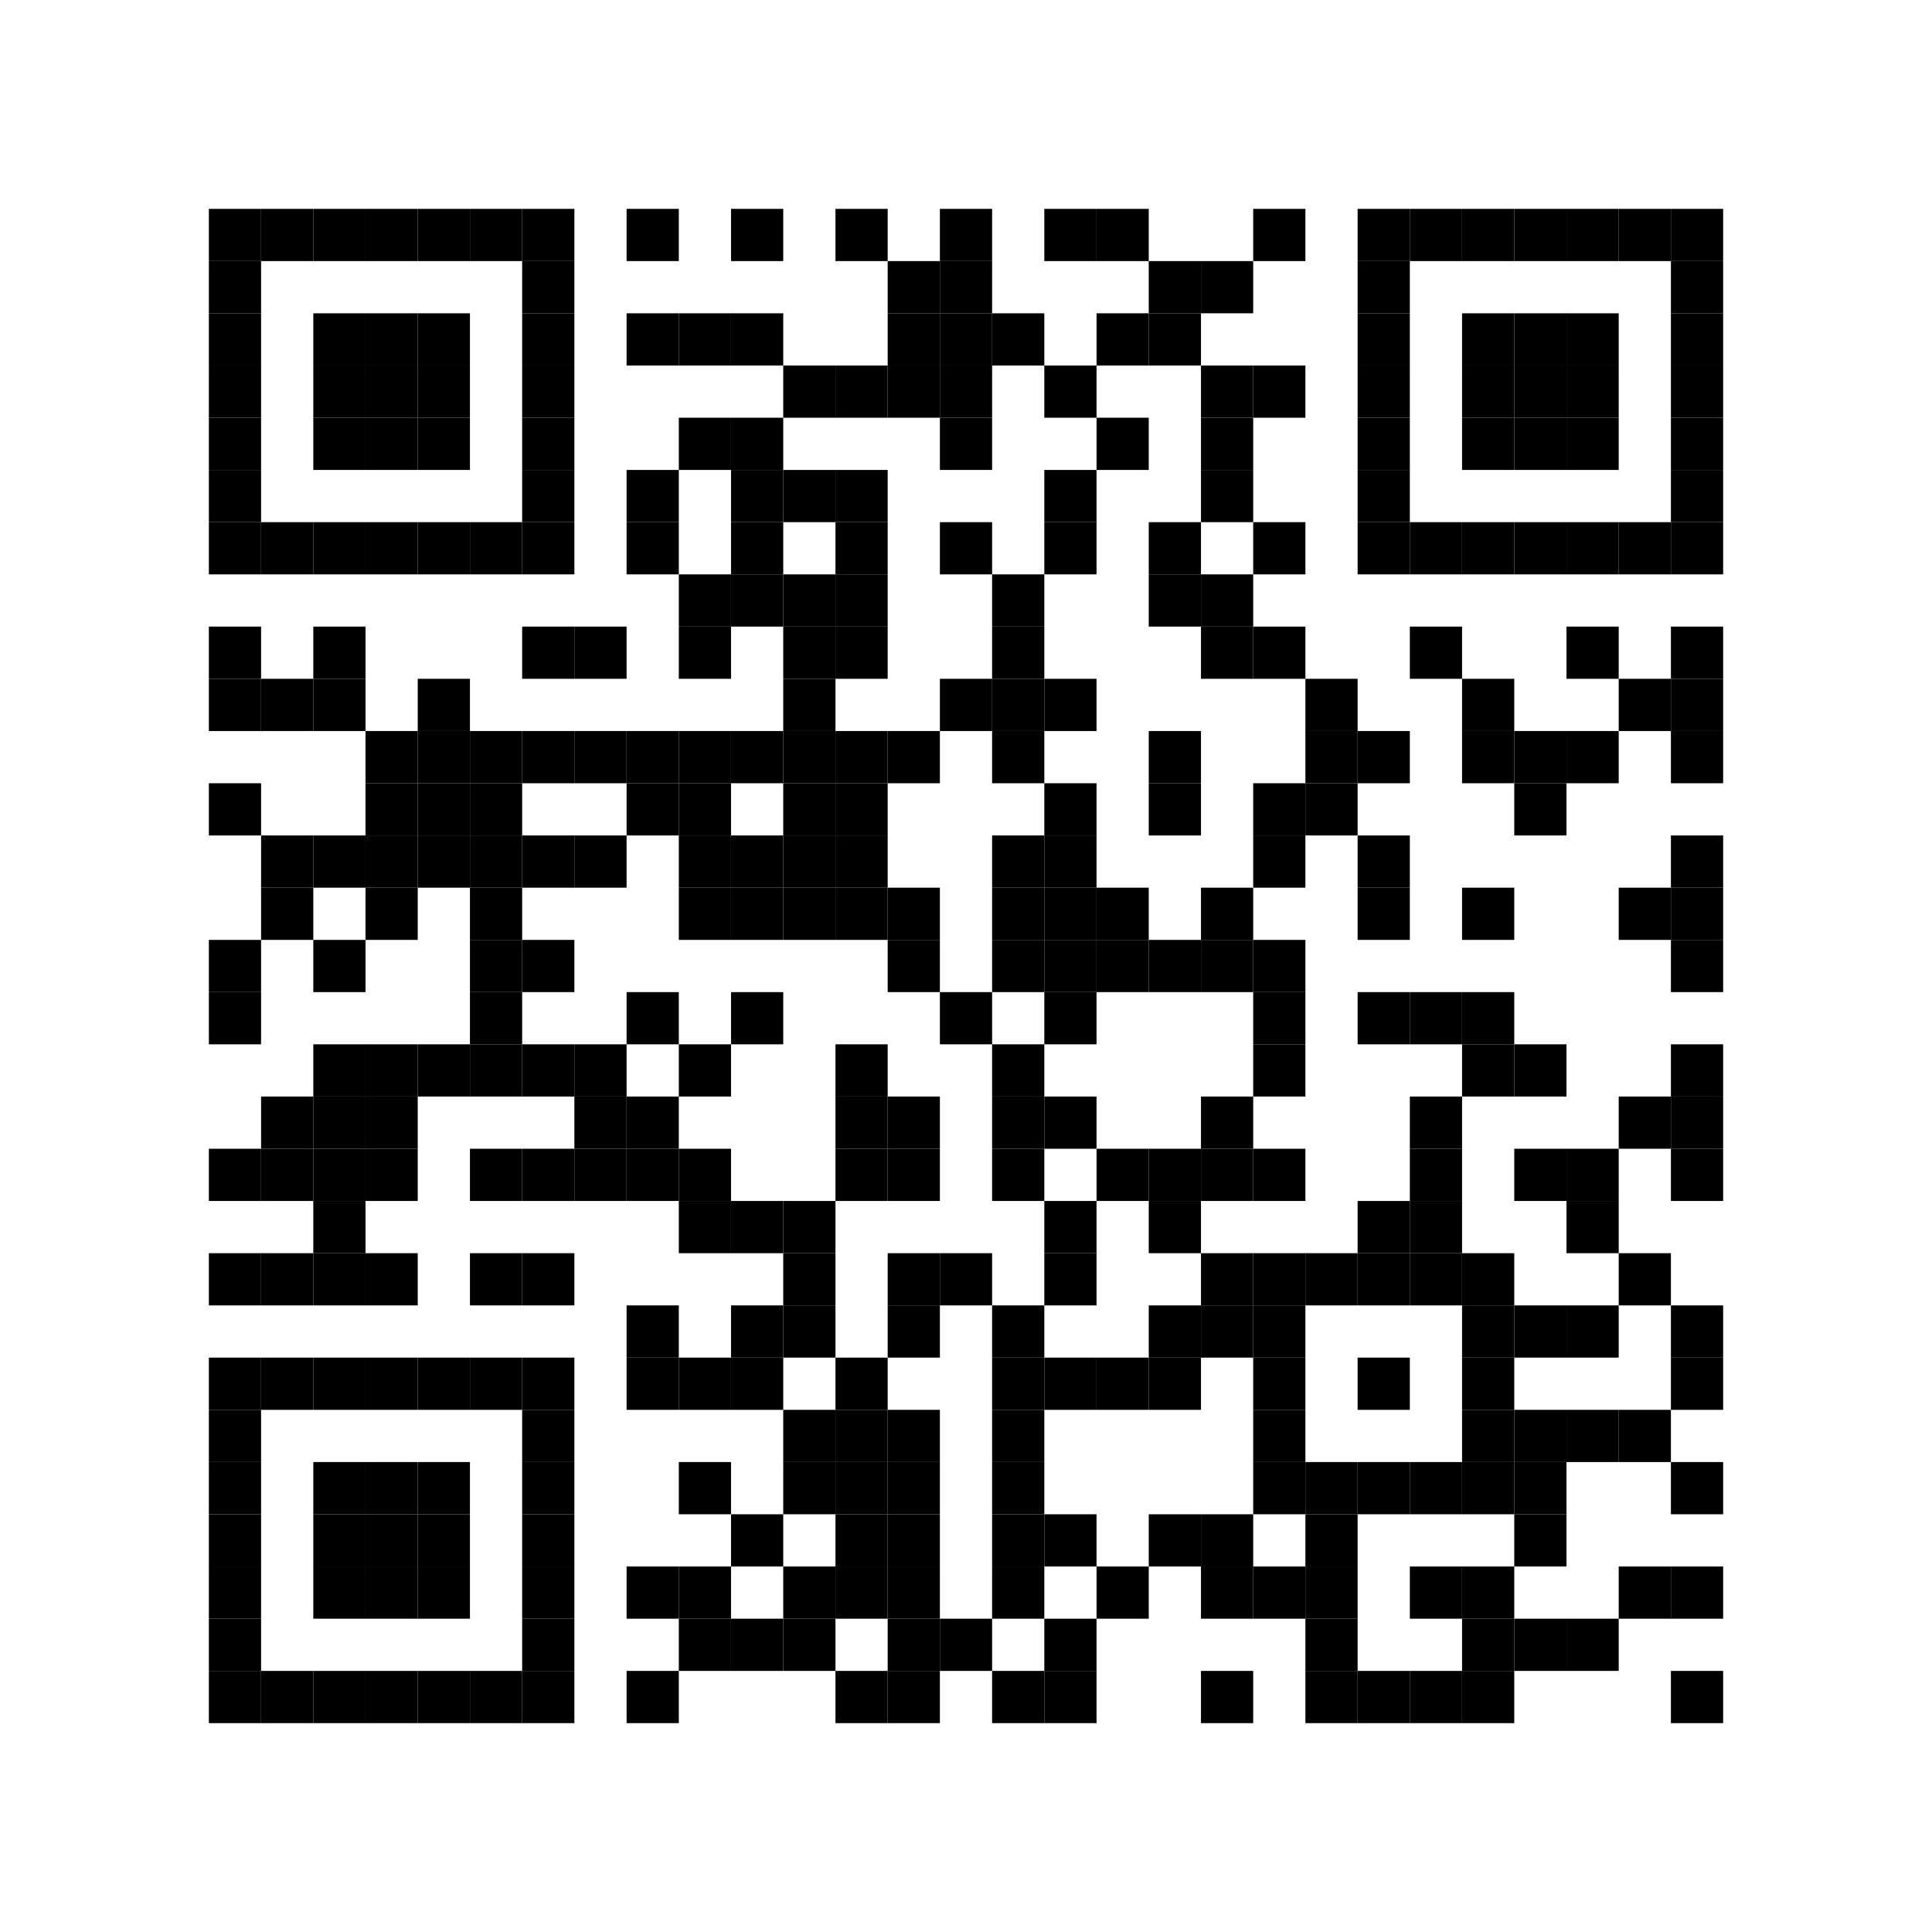
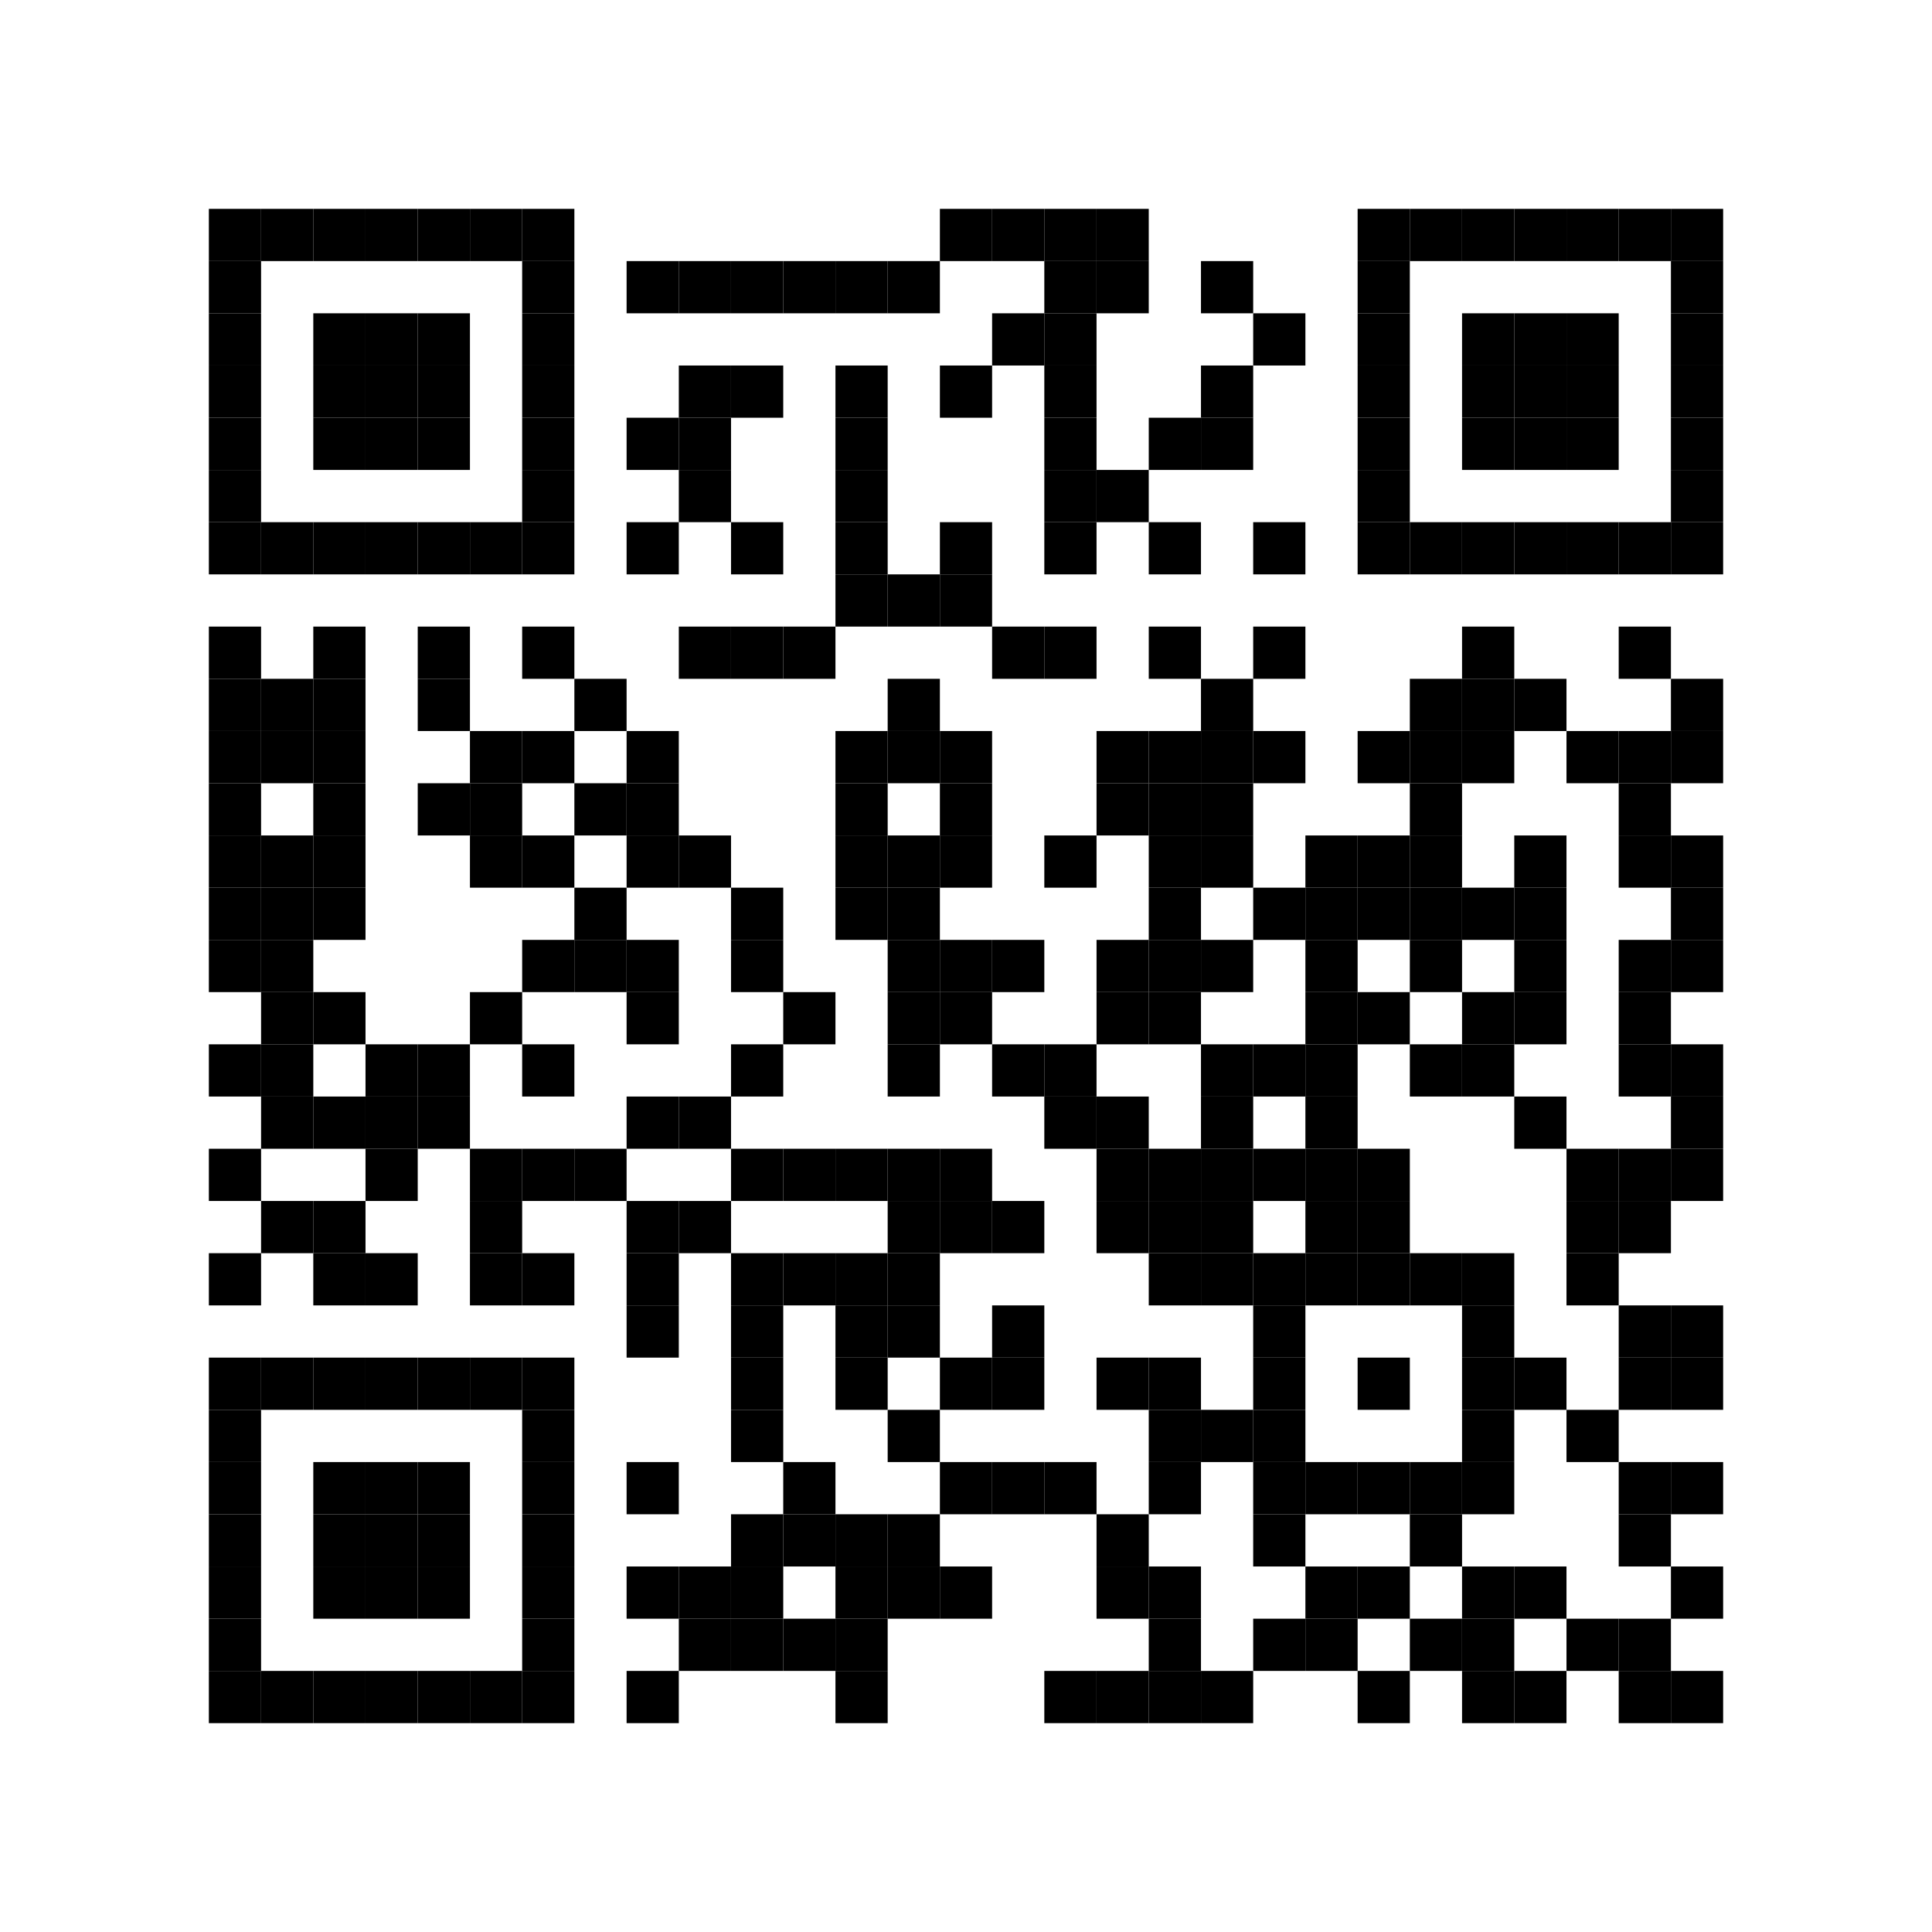
<svg xmlns="http://www.w3.org/2000/svg" width="37mm" height="37mm" version="1.1">
  <rect x="4mm" y="4mm" width="1mm" height="1mm" />
  <rect x="5mm" y="4mm" width="1mm" height="1mm" />
  <rect x="6mm" y="4mm" width="1mm" height="1mm" />
  <rect x="7mm" y="4mm" width="1mm" height="1mm" />
  <rect x="8mm" y="4mm" width="1mm" height="1mm" />
  <rect x="9mm" y="4mm" width="1mm" height="1mm" />
  <rect x="10mm" y="4mm" width="1mm" height="1mm" />
-   <rect x="12mm" y="4mm" width="1mm" height="1mm" />
-   <rect x="14mm" y="4mm" width="1mm" height="1mm" />
-   <rect x="16mm" y="4mm" width="1mm" height="1mm" />
  <rect x="18mm" y="4mm" width="1mm" height="1mm" />
+   <rect x="19mm" y="4mm" width="1mm" height="1mm" />
  <rect x="20mm" y="4mm" width="1mm" height="1mm" />
  <rect x="21mm" y="4mm" width="1mm" height="1mm" />
-   <rect x="24mm" y="4mm" width="1mm" height="1mm" />
  <rect x="26mm" y="4mm" width="1mm" height="1mm" />
  <rect x="27mm" y="4mm" width="1mm" height="1mm" />
  <rect x="28mm" y="4mm" width="1mm" height="1mm" />
  <rect x="29mm" y="4mm" width="1mm" height="1mm" />
  <rect x="30mm" y="4mm" width="1mm" height="1mm" />
  <rect x="31mm" y="4mm" width="1mm" height="1mm" />
  <rect x="32mm" y="4mm" width="1mm" height="1mm" />
  <rect x="4mm" y="5mm" width="1mm" height="1mm" />
  <rect x="10mm" y="5mm" width="1mm" height="1mm" />
+   <rect x="12mm" y="5mm" width="1mm" height="1mm" />
+   <rect x="13mm" y="5mm" width="1mm" height="1mm" />
+   <rect x="14mm" y="5mm" width="1mm" height="1mm" />
+   <rect x="15mm" y="5mm" width="1mm" height="1mm" />
+   <rect x="16mm" y="5mm" width="1mm" height="1mm" />
  <rect x="17mm" y="5mm" width="1mm" height="1mm" />
-   <rect x="18mm" y="5mm" width="1mm" height="1mm" />
-   <rect x="22mm" y="5mm" width="1mm" height="1mm" />
+   <rect x="20mm" y="5mm" width="1mm" height="1mm" />
+   <rect x="21mm" y="5mm" width="1mm" height="1mm" />
  <rect x="23mm" y="5mm" width="1mm" height="1mm" />
  <rect x="26mm" y="5mm" width="1mm" height="1mm" />
  <rect x="32mm" y="5mm" width="1mm" height="1mm" />
  <rect x="4mm" y="6mm" width="1mm" height="1mm" />
  <rect x="6mm" y="6mm" width="1mm" height="1mm" />
  <rect x="7mm" y="6mm" width="1mm" height="1mm" />
  <rect x="8mm" y="6mm" width="1mm" height="1mm" />
  <rect x="10mm" y="6mm" width="1mm" height="1mm" />
-   <rect x="12mm" y="6mm" width="1mm" height="1mm" />
-   <rect x="13mm" y="6mm" width="1mm" height="1mm" />
-   <rect x="14mm" y="6mm" width="1mm" height="1mm" />
-   <rect x="17mm" y="6mm" width="1mm" height="1mm" />
-   <rect x="18mm" y="6mm" width="1mm" height="1mm" />
  <rect x="19mm" y="6mm" width="1mm" height="1mm" />
-   <rect x="21mm" y="6mm" width="1mm" height="1mm" />
-   <rect x="22mm" y="6mm" width="1mm" height="1mm" />
+   <rect x="20mm" y="6mm" width="1mm" height="1mm" />
+   <rect x="24mm" y="6mm" width="1mm" height="1mm" />
  <rect x="26mm" y="6mm" width="1mm" height="1mm" />
  <rect x="28mm" y="6mm" width="1mm" height="1mm" />
  <rect x="29mm" y="6mm" width="1mm" height="1mm" />
  <rect x="30mm" y="6mm" width="1mm" height="1mm" />
  <rect x="32mm" y="6mm" width="1mm" height="1mm" />
  <rect x="4mm" y="7mm" width="1mm" height="1mm" />
  <rect x="6mm" y="7mm" width="1mm" height="1mm" />
  <rect x="7mm" y="7mm" width="1mm" height="1mm" />
  <rect x="8mm" y="7mm" width="1mm" height="1mm" />
  <rect x="10mm" y="7mm" width="1mm" height="1mm" />
-   <rect x="15mm" y="7mm" width="1mm" height="1mm" />
+   <rect x="13mm" y="7mm" width="1mm" height="1mm" />
+   <rect x="14mm" y="7mm" width="1mm" height="1mm" />
  <rect x="16mm" y="7mm" width="1mm" height="1mm" />
-   <rect x="17mm" y="7mm" width="1mm" height="1mm" />
  <rect x="18mm" y="7mm" width="1mm" height="1mm" />
  <rect x="20mm" y="7mm" width="1mm" height="1mm" />
  <rect x="23mm" y="7mm" width="1mm" height="1mm" />
-   <rect x="24mm" y="7mm" width="1mm" height="1mm" />
  <rect x="26mm" y="7mm" width="1mm" height="1mm" />
  <rect x="28mm" y="7mm" width="1mm" height="1mm" />
  <rect x="29mm" y="7mm" width="1mm" height="1mm" />
  <rect x="30mm" y="7mm" width="1mm" height="1mm" />
  <rect x="32mm" y="7mm" width="1mm" height="1mm" />
  <rect x="4mm" y="8mm" width="1mm" height="1mm" />
  <rect x="6mm" y="8mm" width="1mm" height="1mm" />
  <rect x="7mm" y="8mm" width="1mm" height="1mm" />
  <rect x="8mm" y="8mm" width="1mm" height="1mm" />
  <rect x="10mm" y="8mm" width="1mm" height="1mm" />
+   <rect x="12mm" y="8mm" width="1mm" height="1mm" />
  <rect x="13mm" y="8mm" width="1mm" height="1mm" />
-   <rect x="14mm" y="8mm" width="1mm" height="1mm" />
-   <rect x="18mm" y="8mm" width="1mm" height="1mm" />
-   <rect x="21mm" y="8mm" width="1mm" height="1mm" />
+   <rect x="16mm" y="8mm" width="1mm" height="1mm" />
+   <rect x="20mm" y="8mm" width="1mm" height="1mm" />
+   <rect x="22mm" y="8mm" width="1mm" height="1mm" />
  <rect x="23mm" y="8mm" width="1mm" height="1mm" />
  <rect x="26mm" y="8mm" width="1mm" height="1mm" />
  <rect x="28mm" y="8mm" width="1mm" height="1mm" />
  <rect x="29mm" y="8mm" width="1mm" height="1mm" />
  <rect x="30mm" y="8mm" width="1mm" height="1mm" />
  <rect x="32mm" y="8mm" width="1mm" height="1mm" />
  <rect x="4mm" y="9mm" width="1mm" height="1mm" />
  <rect x="10mm" y="9mm" width="1mm" height="1mm" />
-   <rect x="12mm" y="9mm" width="1mm" height="1mm" />
-   <rect x="14mm" y="9mm" width="1mm" height="1mm" />
-   <rect x="15mm" y="9mm" width="1mm" height="1mm" />
+   <rect x="13mm" y="9mm" width="1mm" height="1mm" />
  <rect x="16mm" y="9mm" width="1mm" height="1mm" />
  <rect x="20mm" y="9mm" width="1mm" height="1mm" />
-   <rect x="23mm" y="9mm" width="1mm" height="1mm" />
+   <rect x="21mm" y="9mm" width="1mm" height="1mm" />
  <rect x="26mm" y="9mm" width="1mm" height="1mm" />
  <rect x="32mm" y="9mm" width="1mm" height="1mm" />
  <rect x="4mm" y="10mm" width="1mm" height="1mm" />
  <rect x="5mm" y="10mm" width="1mm" height="1mm" />
  <rect x="6mm" y="10mm" width="1mm" height="1mm" />
  <rect x="7mm" y="10mm" width="1mm" height="1mm" />
  <rect x="8mm" y="10mm" width="1mm" height="1mm" />
  <rect x="9mm" y="10mm" width="1mm" height="1mm" />
  <rect x="10mm" y="10mm" width="1mm" height="1mm" />
  <rect x="12mm" y="10mm" width="1mm" height="1mm" />
  <rect x="14mm" y="10mm" width="1mm" height="1mm" />
  <rect x="16mm" y="10mm" width="1mm" height="1mm" />
  <rect x="18mm" y="10mm" width="1mm" height="1mm" />
  <rect x="20mm" y="10mm" width="1mm" height="1mm" />
  <rect x="22mm" y="10mm" width="1mm" height="1mm" />
  <rect x="24mm" y="10mm" width="1mm" height="1mm" />
  <rect x="26mm" y="10mm" width="1mm" height="1mm" />
  <rect x="27mm" y="10mm" width="1mm" height="1mm" />
  <rect x="28mm" y="10mm" width="1mm" height="1mm" />
  <rect x="29mm" y="10mm" width="1mm" height="1mm" />
  <rect x="30mm" y="10mm" width="1mm" height="1mm" />
  <rect x="31mm" y="10mm" width="1mm" height="1mm" />
  <rect x="32mm" y="10mm" width="1mm" height="1mm" />
-   <rect x="13mm" y="11mm" width="1mm" height="1mm" />
-   <rect x="14mm" y="11mm" width="1mm" height="1mm" />
-   <rect x="15mm" y="11mm" width="1mm" height="1mm" />
  <rect x="16mm" y="11mm" width="1mm" height="1mm" />
-   <rect x="19mm" y="11mm" width="1mm" height="1mm" />
-   <rect x="22mm" y="11mm" width="1mm" height="1mm" />
-   <rect x="23mm" y="11mm" width="1mm" height="1mm" />
+   <rect x="17mm" y="11mm" width="1mm" height="1mm" />
+   <rect x="18mm" y="11mm" width="1mm" height="1mm" />
  <rect x="4mm" y="12mm" width="1mm" height="1mm" />
  <rect x="6mm" y="12mm" width="1mm" height="1mm" />
+   <rect x="8mm" y="12mm" width="1mm" height="1mm" />
  <rect x="10mm" y="12mm" width="1mm" height="1mm" />
-   <rect x="11mm" y="12mm" width="1mm" height="1mm" />
  <rect x="13mm" y="12mm" width="1mm" height="1mm" />
+   <rect x="14mm" y="12mm" width="1mm" height="1mm" />
  <rect x="15mm" y="12mm" width="1mm" height="1mm" />
-   <rect x="16mm" y="12mm" width="1mm" height="1mm" />
  <rect x="19mm" y="12mm" width="1mm" height="1mm" />
-   <rect x="23mm" y="12mm" width="1mm" height="1mm" />
+   <rect x="20mm" y="12mm" width="1mm" height="1mm" />
+   <rect x="22mm" y="12mm" width="1mm" height="1mm" />
  <rect x="24mm" y="12mm" width="1mm" height="1mm" />
-   <rect x="27mm" y="12mm" width="1mm" height="1mm" />
-   <rect x="30mm" y="12mm" width="1mm" height="1mm" />
-   <rect x="32mm" y="12mm" width="1mm" height="1mm" />
+   <rect x="28mm" y="12mm" width="1mm" height="1mm" />
+   <rect x="31mm" y="12mm" width="1mm" height="1mm" />
  <rect x="4mm" y="13mm" width="1mm" height="1mm" />
  <rect x="5mm" y="13mm" width="1mm" height="1mm" />
  <rect x="6mm" y="13mm" width="1mm" height="1mm" />
  <rect x="8mm" y="13mm" width="1mm" height="1mm" />
-   <rect x="15mm" y="13mm" width="1mm" height="1mm" />
-   <rect x="18mm" y="13mm" width="1mm" height="1mm" />
-   <rect x="19mm" y="13mm" width="1mm" height="1mm" />
-   <rect x="20mm" y="13mm" width="1mm" height="1mm" />
-   <rect x="25mm" y="13mm" width="1mm" height="1mm" />
+   <rect x="11mm" y="13mm" width="1mm" height="1mm" />
+   <rect x="17mm" y="13mm" width="1mm" height="1mm" />
+   <rect x="23mm" y="13mm" width="1mm" height="1mm" />
+   <rect x="27mm" y="13mm" width="1mm" height="1mm" />
  <rect x="28mm" y="13mm" width="1mm" height="1mm" />
-   <rect x="31mm" y="13mm" width="1mm" height="1mm" />
+   <rect x="29mm" y="13mm" width="1mm" height="1mm" />
  <rect x="32mm" y="13mm" width="1mm" height="1mm" />
-   <rect x="7mm" y="14mm" width="1mm" height="1mm" />
-   <rect x="8mm" y="14mm" width="1mm" height="1mm" />
+   <rect x="4mm" y="14mm" width="1mm" height="1mm" />
+   <rect x="5mm" y="14mm" width="1mm" height="1mm" />
+   <rect x="6mm" y="14mm" width="1mm" height="1mm" />
  <rect x="9mm" y="14mm" width="1mm" height="1mm" />
  <rect x="10mm" y="14mm" width="1mm" height="1mm" />
-   <rect x="11mm" y="14mm" width="1mm" height="1mm" />
  <rect x="12mm" y="14mm" width="1mm" height="1mm" />
-   <rect x="13mm" y="14mm" width="1mm" height="1mm" />
-   <rect x="14mm" y="14mm" width="1mm" height="1mm" />
-   <rect x="15mm" y="14mm" width="1mm" height="1mm" />
  <rect x="16mm" y="14mm" width="1mm" height="1mm" />
  <rect x="17mm" y="14mm" width="1mm" height="1mm" />
-   <rect x="19mm" y="14mm" width="1mm" height="1mm" />
+   <rect x="18mm" y="14mm" width="1mm" height="1mm" />
+   <rect x="21mm" y="14mm" width="1mm" height="1mm" />
  <rect x="22mm" y="14mm" width="1mm" height="1mm" />
-   <rect x="25mm" y="14mm" width="1mm" height="1mm" />
+   <rect x="23mm" y="14mm" width="1mm" height="1mm" />
+   <rect x="24mm" y="14mm" width="1mm" height="1mm" />
  <rect x="26mm" y="14mm" width="1mm" height="1mm" />
+   <rect x="27mm" y="14mm" width="1mm" height="1mm" />
  <rect x="28mm" y="14mm" width="1mm" height="1mm" />
-   <rect x="29mm" y="14mm" width="1mm" height="1mm" />
  <rect x="30mm" y="14mm" width="1mm" height="1mm" />
+   <rect x="31mm" y="14mm" width="1mm" height="1mm" />
  <rect x="32mm" y="14mm" width="1mm" height="1mm" />
  <rect x="4mm" y="15mm" width="1mm" height="1mm" />
-   <rect x="7mm" y="15mm" width="1mm" height="1mm" />
+   <rect x="6mm" y="15mm" width="1mm" height="1mm" />
  <rect x="8mm" y="15mm" width="1mm" height="1mm" />
  <rect x="9mm" y="15mm" width="1mm" height="1mm" />
+   <rect x="11mm" y="15mm" width="1mm" height="1mm" />
  <rect x="12mm" y="15mm" width="1mm" height="1mm" />
-   <rect x="13mm" y="15mm" width="1mm" height="1mm" />
-   <rect x="15mm" y="15mm" width="1mm" height="1mm" />
  <rect x="16mm" y="15mm" width="1mm" height="1mm" />
-   <rect x="20mm" y="15mm" width="1mm" height="1mm" />
+   <rect x="18mm" y="15mm" width="1mm" height="1mm" />
+   <rect x="21mm" y="15mm" width="1mm" height="1mm" />
  <rect x="22mm" y="15mm" width="1mm" height="1mm" />
-   <rect x="24mm" y="15mm" width="1mm" height="1mm" />
-   <rect x="25mm" y="15mm" width="1mm" height="1mm" />
-   <rect x="29mm" y="15mm" width="1mm" height="1mm" />
+   <rect x="23mm" y="15mm" width="1mm" height="1mm" />
+   <rect x="27mm" y="15mm" width="1mm" height="1mm" />
+   <rect x="31mm" y="15mm" width="1mm" height="1mm" />
+   <rect x="4mm" y="16mm" width="1mm" height="1mm" />
  <rect x="5mm" y="16mm" width="1mm" height="1mm" />
  <rect x="6mm" y="16mm" width="1mm" height="1mm" />
-   <rect x="7mm" y="16mm" width="1mm" height="1mm" />
-   <rect x="8mm" y="16mm" width="1mm" height="1mm" />
  <rect x="9mm" y="16mm" width="1mm" height="1mm" />
  <rect x="10mm" y="16mm" width="1mm" height="1mm" />
-   <rect x="11mm" y="16mm" width="1mm" height="1mm" />
+   <rect x="12mm" y="16mm" width="1mm" height="1mm" />
  <rect x="13mm" y="16mm" width="1mm" height="1mm" />
-   <rect x="14mm" y="16mm" width="1mm" height="1mm" />
-   <rect x="15mm" y="16mm" width="1mm" height="1mm" />
  <rect x="16mm" y="16mm" width="1mm" height="1mm" />
-   <rect x="19mm" y="16mm" width="1mm" height="1mm" />
+   <rect x="17mm" y="16mm" width="1mm" height="1mm" />
+   <rect x="18mm" y="16mm" width="1mm" height="1mm" />
  <rect x="20mm" y="16mm" width="1mm" height="1mm" />
-   <rect x="24mm" y="16mm" width="1mm" height="1mm" />
+   <rect x="22mm" y="16mm" width="1mm" height="1mm" />
+   <rect x="23mm" y="16mm" width="1mm" height="1mm" />
+   <rect x="25mm" y="16mm" width="1mm" height="1mm" />
  <rect x="26mm" y="16mm" width="1mm" height="1mm" />
+   <rect x="27mm" y="16mm" width="1mm" height="1mm" />
+   <rect x="29mm" y="16mm" width="1mm" height="1mm" />
+   <rect x="31mm" y="16mm" width="1mm" height="1mm" />
  <rect x="32mm" y="16mm" width="1mm" height="1mm" />
+   <rect x="4mm" y="17mm" width="1mm" height="1mm" />
  <rect x="5mm" y="17mm" width="1mm" height="1mm" />
-   <rect x="7mm" y="17mm" width="1mm" height="1mm" />
-   <rect x="9mm" y="17mm" width="1mm" height="1mm" />
-   <rect x="13mm" y="17mm" width="1mm" height="1mm" />
+   <rect x="6mm" y="17mm" width="1mm" height="1mm" />
+   <rect x="11mm" y="17mm" width="1mm" height="1mm" />
  <rect x="14mm" y="17mm" width="1mm" height="1mm" />
-   <rect x="15mm" y="17mm" width="1mm" height="1mm" />
  <rect x="16mm" y="17mm" width="1mm" height="1mm" />
  <rect x="17mm" y="17mm" width="1mm" height="1mm" />
-   <rect x="19mm" y="17mm" width="1mm" height="1mm" />
-   <rect x="20mm" y="17mm" width="1mm" height="1mm" />
-   <rect x="21mm" y="17mm" width="1mm" height="1mm" />
-   <rect x="23mm" y="17mm" width="1mm" height="1mm" />
+   <rect x="22mm" y="17mm" width="1mm" height="1mm" />
+   <rect x="24mm" y="17mm" width="1mm" height="1mm" />
+   <rect x="25mm" y="17mm" width="1mm" height="1mm" />
  <rect x="26mm" y="17mm" width="1mm" height="1mm" />
+   <rect x="27mm" y="17mm" width="1mm" height="1mm" />
  <rect x="28mm" y="17mm" width="1mm" height="1mm" />
-   <rect x="31mm" y="17mm" width="1mm" height="1mm" />
+   <rect x="29mm" y="17mm" width="1mm" height="1mm" />
  <rect x="32mm" y="17mm" width="1mm" height="1mm" />
  <rect x="4mm" y="18mm" width="1mm" height="1mm" />
-   <rect x="6mm" y="18mm" width="1mm" height="1mm" />
-   <rect x="9mm" y="18mm" width="1mm" height="1mm" />
+   <rect x="5mm" y="18mm" width="1mm" height="1mm" />
  <rect x="10mm" y="18mm" width="1mm" height="1mm" />
+   <rect x="11mm" y="18mm" width="1mm" height="1mm" />
+   <rect x="12mm" y="18mm" width="1mm" height="1mm" />
+   <rect x="14mm" y="18mm" width="1mm" height="1mm" />
  <rect x="17mm" y="18mm" width="1mm" height="1mm" />
+   <rect x="18mm" y="18mm" width="1mm" height="1mm" />
  <rect x="19mm" y="18mm" width="1mm" height="1mm" />
-   <rect x="20mm" y="18mm" width="1mm" height="1mm" />
  <rect x="21mm" y="18mm" width="1mm" height="1mm" />
  <rect x="22mm" y="18mm" width="1mm" height="1mm" />
  <rect x="23mm" y="18mm" width="1mm" height="1mm" />
-   <rect x="24mm" y="18mm" width="1mm" height="1mm" />
+   <rect x="25mm" y="18mm" width="1mm" height="1mm" />
+   <rect x="27mm" y="18mm" width="1mm" height="1mm" />
+   <rect x="29mm" y="18mm" width="1mm" height="1mm" />
+   <rect x="31mm" y="18mm" width="1mm" height="1mm" />
  <rect x="32mm" y="18mm" width="1mm" height="1mm" />
-   <rect x="4mm" y="19mm" width="1mm" height="1mm" />
+   <rect x="5mm" y="19mm" width="1mm" height="1mm" />
+   <rect x="6mm" y="19mm" width="1mm" height="1mm" />
  <rect x="9mm" y="19mm" width="1mm" height="1mm" />
  <rect x="12mm" y="19mm" width="1mm" height="1mm" />
-   <rect x="14mm" y="19mm" width="1mm" height="1mm" />
+   <rect x="15mm" y="19mm" width="1mm" height="1mm" />
+   <rect x="17mm" y="19mm" width="1mm" height="1mm" />
  <rect x="18mm" y="19mm" width="1mm" height="1mm" />
-   <rect x="20mm" y="19mm" width="1mm" height="1mm" />
-   <rect x="24mm" y="19mm" width="1mm" height="1mm" />
+   <rect x="21mm" y="19mm" width="1mm" height="1mm" />
+   <rect x="22mm" y="19mm" width="1mm" height="1mm" />
+   <rect x="25mm" y="19mm" width="1mm" height="1mm" />
  <rect x="26mm" y="19mm" width="1mm" height="1mm" />
-   <rect x="27mm" y="19mm" width="1mm" height="1mm" />
  <rect x="28mm" y="19mm" width="1mm" height="1mm" />
-   <rect x="6mm" y="20mm" width="1mm" height="1mm" />
+   <rect x="29mm" y="19mm" width="1mm" height="1mm" />
+   <rect x="31mm" y="19mm" width="1mm" height="1mm" />
+   <rect x="4mm" y="20mm" width="1mm" height="1mm" />
+   <rect x="5mm" y="20mm" width="1mm" height="1mm" />
  <rect x="7mm" y="20mm" width="1mm" height="1mm" />
  <rect x="8mm" y="20mm" width="1mm" height="1mm" />
-   <rect x="9mm" y="20mm" width="1mm" height="1mm" />
  <rect x="10mm" y="20mm" width="1mm" height="1mm" />
-   <rect x="11mm" y="20mm" width="1mm" height="1mm" />
-   <rect x="13mm" y="20mm" width="1mm" height="1mm" />
-   <rect x="16mm" y="20mm" width="1mm" height="1mm" />
+   <rect x="14mm" y="20mm" width="1mm" height="1mm" />
+   <rect x="17mm" y="20mm" width="1mm" height="1mm" />
  <rect x="19mm" y="20mm" width="1mm" height="1mm" />
+   <rect x="20mm" y="20mm" width="1mm" height="1mm" />
+   <rect x="23mm" y="20mm" width="1mm" height="1mm" />
  <rect x="24mm" y="20mm" width="1mm" height="1mm" />
+   <rect x="25mm" y="20mm" width="1mm" height="1mm" />
+   <rect x="27mm" y="20mm" width="1mm" height="1mm" />
  <rect x="28mm" y="20mm" width="1mm" height="1mm" />
-   <rect x="29mm" y="20mm" width="1mm" height="1mm" />
+   <rect x="31mm" y="20mm" width="1mm" height="1mm" />
  <rect x="32mm" y="20mm" width="1mm" height="1mm" />
  <rect x="5mm" y="21mm" width="1mm" height="1mm" />
  <rect x="6mm" y="21mm" width="1mm" height="1mm" />
  <rect x="7mm" y="21mm" width="1mm" height="1mm" />
-   <rect x="11mm" y="21mm" width="1mm" height="1mm" />
+   <rect x="8mm" y="21mm" width="1mm" height="1mm" />
  <rect x="12mm" y="21mm" width="1mm" height="1mm" />
-   <rect x="16mm" y="21mm" width="1mm" height="1mm" />
-   <rect x="17mm" y="21mm" width="1mm" height="1mm" />
-   <rect x="19mm" y="21mm" width="1mm" height="1mm" />
+   <rect x="13mm" y="21mm" width="1mm" height="1mm" />
  <rect x="20mm" y="21mm" width="1mm" height="1mm" />
+   <rect x="21mm" y="21mm" width="1mm" height="1mm" />
  <rect x="23mm" y="21mm" width="1mm" height="1mm" />
-   <rect x="27mm" y="21mm" width="1mm" height="1mm" />
-   <rect x="31mm" y="21mm" width="1mm" height="1mm" />
+   <rect x="25mm" y="21mm" width="1mm" height="1mm" />
+   <rect x="29mm" y="21mm" width="1mm" height="1mm" />
  <rect x="32mm" y="21mm" width="1mm" height="1mm" />
  <rect x="4mm" y="22mm" width="1mm" height="1mm" />
-   <rect x="5mm" y="22mm" width="1mm" height="1mm" />
-   <rect x="6mm" y="22mm" width="1mm" height="1mm" />
  <rect x="7mm" y="22mm" width="1mm" height="1mm" />
  <rect x="9mm" y="22mm" width="1mm" height="1mm" />
  <rect x="10mm" y="22mm" width="1mm" height="1mm" />
  <rect x="11mm" y="22mm" width="1mm" height="1mm" />
-   <rect x="12mm" y="22mm" width="1mm" height="1mm" />
-   <rect x="13mm" y="22mm" width="1mm" height="1mm" />
+   <rect x="14mm" y="22mm" width="1mm" height="1mm" />
+   <rect x="15mm" y="22mm" width="1mm" height="1mm" />
  <rect x="16mm" y="22mm" width="1mm" height="1mm" />
  <rect x="17mm" y="22mm" width="1mm" height="1mm" />
-   <rect x="19mm" y="22mm" width="1mm" height="1mm" />
+   <rect x="18mm" y="22mm" width="1mm" height="1mm" />
  <rect x="21mm" y="22mm" width="1mm" height="1mm" />
  <rect x="22mm" y="22mm" width="1mm" height="1mm" />
  <rect x="23mm" y="22mm" width="1mm" height="1mm" />
  <rect x="24mm" y="22mm" width="1mm" height="1mm" />
-   <rect x="27mm" y="22mm" width="1mm" height="1mm" />
-   <rect x="29mm" y="22mm" width="1mm" height="1mm" />
+   <rect x="25mm" y="22mm" width="1mm" height="1mm" />
+   <rect x="26mm" y="22mm" width="1mm" height="1mm" />
  <rect x="30mm" y="22mm" width="1mm" height="1mm" />
+   <rect x="31mm" y="22mm" width="1mm" height="1mm" />
  <rect x="32mm" y="22mm" width="1mm" height="1mm" />
+   <rect x="5mm" y="23mm" width="1mm" height="1mm" />
  <rect x="6mm" y="23mm" width="1mm" height="1mm" />
+   <rect x="9mm" y="23mm" width="1mm" height="1mm" />
+   <rect x="12mm" y="23mm" width="1mm" height="1mm" />
  <rect x="13mm" y="23mm" width="1mm" height="1mm" />
-   <rect x="14mm" y="23mm" width="1mm" height="1mm" />
-   <rect x="15mm" y="23mm" width="1mm" height="1mm" />
-   <rect x="20mm" y="23mm" width="1mm" height="1mm" />
+   <rect x="17mm" y="23mm" width="1mm" height="1mm" />
+   <rect x="18mm" y="23mm" width="1mm" height="1mm" />
+   <rect x="19mm" y="23mm" width="1mm" height="1mm" />
+   <rect x="21mm" y="23mm" width="1mm" height="1mm" />
  <rect x="22mm" y="23mm" width="1mm" height="1mm" />
+   <rect x="23mm" y="23mm" width="1mm" height="1mm" />
+   <rect x="25mm" y="23mm" width="1mm" height="1mm" />
  <rect x="26mm" y="23mm" width="1mm" height="1mm" />
-   <rect x="27mm" y="23mm" width="1mm" height="1mm" />
  <rect x="30mm" y="23mm" width="1mm" height="1mm" />
+   <rect x="31mm" y="23mm" width="1mm" height="1mm" />
  <rect x="4mm" y="24mm" width="1mm" height="1mm" />
-   <rect x="5mm" y="24mm" width="1mm" height="1mm" />
  <rect x="6mm" y="24mm" width="1mm" height="1mm" />
  <rect x="7mm" y="24mm" width="1mm" height="1mm" />
  <rect x="9mm" y="24mm" width="1mm" height="1mm" />
  <rect x="10mm" y="24mm" width="1mm" height="1mm" />
+   <rect x="12mm" y="24mm" width="1mm" height="1mm" />
+   <rect x="14mm" y="24mm" width="1mm" height="1mm" />
  <rect x="15mm" y="24mm" width="1mm" height="1mm" />
+   <rect x="16mm" y="24mm" width="1mm" height="1mm" />
  <rect x="17mm" y="24mm" width="1mm" height="1mm" />
-   <rect x="18mm" y="24mm" width="1mm" height="1mm" />
-   <rect x="20mm" y="24mm" width="1mm" height="1mm" />
+   <rect x="22mm" y="24mm" width="1mm" height="1mm" />
  <rect x="23mm" y="24mm" width="1mm" height="1mm" />
  <rect x="24mm" y="24mm" width="1mm" height="1mm" />
  <rect x="25mm" y="24mm" width="1mm" height="1mm" />
  <rect x="26mm" y="24mm" width="1mm" height="1mm" />
  <rect x="27mm" y="24mm" width="1mm" height="1mm" />
  <rect x="28mm" y="24mm" width="1mm" height="1mm" />
-   <rect x="31mm" y="24mm" width="1mm" height="1mm" />
+   <rect x="30mm" y="24mm" width="1mm" height="1mm" />
  <rect x="12mm" y="25mm" width="1mm" height="1mm" />
  <rect x="14mm" y="25mm" width="1mm" height="1mm" />
-   <rect x="15mm" y="25mm" width="1mm" height="1mm" />
+   <rect x="16mm" y="25mm" width="1mm" height="1mm" />
  <rect x="17mm" y="25mm" width="1mm" height="1mm" />
  <rect x="19mm" y="25mm" width="1mm" height="1mm" />
-   <rect x="22mm" y="25mm" width="1mm" height="1mm" />
-   <rect x="23mm" y="25mm" width="1mm" height="1mm" />
  <rect x="24mm" y="25mm" width="1mm" height="1mm" />
  <rect x="28mm" y="25mm" width="1mm" height="1mm" />
-   <rect x="29mm" y="25mm" width="1mm" height="1mm" />
-   <rect x="30mm" y="25mm" width="1mm" height="1mm" />
+   <rect x="31mm" y="25mm" width="1mm" height="1mm" />
  <rect x="32mm" y="25mm" width="1mm" height="1mm" />
  <rect x="4mm" y="26mm" width="1mm" height="1mm" />
  <rect x="5mm" y="26mm" width="1mm" height="1mm" />
  <rect x="6mm" y="26mm" width="1mm" height="1mm" />
  <rect x="7mm" y="26mm" width="1mm" height="1mm" />
  <rect x="8mm" y="26mm" width="1mm" height="1mm" />
  <rect x="9mm" y="26mm" width="1mm" height="1mm" />
  <rect x="10mm" y="26mm" width="1mm" height="1mm" />
-   <rect x="12mm" y="26mm" width="1mm" height="1mm" />
-   <rect x="13mm" y="26mm" width="1mm" height="1mm" />
  <rect x="14mm" y="26mm" width="1mm" height="1mm" />
  <rect x="16mm" y="26mm" width="1mm" height="1mm" />
+   <rect x="18mm" y="26mm" width="1mm" height="1mm" />
  <rect x="19mm" y="26mm" width="1mm" height="1mm" />
-   <rect x="20mm" y="26mm" width="1mm" height="1mm" />
  <rect x="21mm" y="26mm" width="1mm" height="1mm" />
  <rect x="22mm" y="26mm" width="1mm" height="1mm" />
  <rect x="24mm" y="26mm" width="1mm" height="1mm" />
  <rect x="26mm" y="26mm" width="1mm" height="1mm" />
  <rect x="28mm" y="26mm" width="1mm" height="1mm" />
+   <rect x="29mm" y="26mm" width="1mm" height="1mm" />
+   <rect x="31mm" y="26mm" width="1mm" height="1mm" />
  <rect x="32mm" y="26mm" width="1mm" height="1mm" />
  <rect x="4mm" y="27mm" width="1mm" height="1mm" />
  <rect x="10mm" y="27mm" width="1mm" height="1mm" />
-   <rect x="15mm" y="27mm" width="1mm" height="1mm" />
-   <rect x="16mm" y="27mm" width="1mm" height="1mm" />
+   <rect x="14mm" y="27mm" width="1mm" height="1mm" />
  <rect x="17mm" y="27mm" width="1mm" height="1mm" />
-   <rect x="19mm" y="27mm" width="1mm" height="1mm" />
+   <rect x="22mm" y="27mm" width="1mm" height="1mm" />
+   <rect x="23mm" y="27mm" width="1mm" height="1mm" />
  <rect x="24mm" y="27mm" width="1mm" height="1mm" />
  <rect x="28mm" y="27mm" width="1mm" height="1mm" />
-   <rect x="29mm" y="27mm" width="1mm" height="1mm" />
  <rect x="30mm" y="27mm" width="1mm" height="1mm" />
-   <rect x="31mm" y="27mm" width="1mm" height="1mm" />
  <rect x="4mm" y="28mm" width="1mm" height="1mm" />
  <rect x="6mm" y="28mm" width="1mm" height="1mm" />
  <rect x="7mm" y="28mm" width="1mm" height="1mm" />
  <rect x="8mm" y="28mm" width="1mm" height="1mm" />
  <rect x="10mm" y="28mm" width="1mm" height="1mm" />
-   <rect x="13mm" y="28mm" width="1mm" height="1mm" />
+   <rect x="12mm" y="28mm" width="1mm" height="1mm" />
  <rect x="15mm" y="28mm" width="1mm" height="1mm" />
-   <rect x="16mm" y="28mm" width="1mm" height="1mm" />
-   <rect x="17mm" y="28mm" width="1mm" height="1mm" />
+   <rect x="18mm" y="28mm" width="1mm" height="1mm" />
  <rect x="19mm" y="28mm" width="1mm" height="1mm" />
+   <rect x="20mm" y="28mm" width="1mm" height="1mm" />
+   <rect x="22mm" y="28mm" width="1mm" height="1mm" />
  <rect x="24mm" y="28mm" width="1mm" height="1mm" />
  <rect x="25mm" y="28mm" width="1mm" height="1mm" />
  <rect x="26mm" y="28mm" width="1mm" height="1mm" />
  <rect x="27mm" y="28mm" width="1mm" height="1mm" />
  <rect x="28mm" y="28mm" width="1mm" height="1mm" />
-   <rect x="29mm" y="28mm" width="1mm" height="1mm" />
+   <rect x="31mm" y="28mm" width="1mm" height="1mm" />
  <rect x="32mm" y="28mm" width="1mm" height="1mm" />
  <rect x="4mm" y="29mm" width="1mm" height="1mm" />
  <rect x="6mm" y="29mm" width="1mm" height="1mm" />
  <rect x="7mm" y="29mm" width="1mm" height="1mm" />
  <rect x="8mm" y="29mm" width="1mm" height="1mm" />
  <rect x="10mm" y="29mm" width="1mm" height="1mm" />
  <rect x="14mm" y="29mm" width="1mm" height="1mm" />
+   <rect x="15mm" y="29mm" width="1mm" height="1mm" />
  <rect x="16mm" y="29mm" width="1mm" height="1mm" />
  <rect x="17mm" y="29mm" width="1mm" height="1mm" />
-   <rect x="19mm" y="29mm" width="1mm" height="1mm" />
-   <rect x="20mm" y="29mm" width="1mm" height="1mm" />
-   <rect x="22mm" y="29mm" width="1mm" height="1mm" />
-   <rect x="23mm" y="29mm" width="1mm" height="1mm" />
-   <rect x="25mm" y="29mm" width="1mm" height="1mm" />
-   <rect x="29mm" y="29mm" width="1mm" height="1mm" />
+   <rect x="21mm" y="29mm" width="1mm" height="1mm" />
+   <rect x="24mm" y="29mm" width="1mm" height="1mm" />
+   <rect x="27mm" y="29mm" width="1mm" height="1mm" />
+   <rect x="31mm" y="29mm" width="1mm" height="1mm" />
  <rect x="4mm" y="30mm" width="1mm" height="1mm" />
  <rect x="6mm" y="30mm" width="1mm" height="1mm" />
  <rect x="7mm" y="30mm" width="1mm" height="1mm" />
  <rect x="8mm" y="30mm" width="1mm" height="1mm" />
  <rect x="10mm" y="30mm" width="1mm" height="1mm" />
  <rect x="12mm" y="30mm" width="1mm" height="1mm" />
  <rect x="13mm" y="30mm" width="1mm" height="1mm" />
-   <rect x="15mm" y="30mm" width="1mm" height="1mm" />
+   <rect x="14mm" y="30mm" width="1mm" height="1mm" />
  <rect x="16mm" y="30mm" width="1mm" height="1mm" />
  <rect x="17mm" y="30mm" width="1mm" height="1mm" />
-   <rect x="19mm" y="30mm" width="1mm" height="1mm" />
+   <rect x="18mm" y="30mm" width="1mm" height="1mm" />
  <rect x="21mm" y="30mm" width="1mm" height="1mm" />
-   <rect x="23mm" y="30mm" width="1mm" height="1mm" />
-   <rect x="24mm" y="30mm" width="1mm" height="1mm" />
+   <rect x="22mm" y="30mm" width="1mm" height="1mm" />
  <rect x="25mm" y="30mm" width="1mm" height="1mm" />
-   <rect x="27mm" y="30mm" width="1mm" height="1mm" />
+   <rect x="26mm" y="30mm" width="1mm" height="1mm" />
  <rect x="28mm" y="30mm" width="1mm" height="1mm" />
-   <rect x="31mm" y="30mm" width="1mm" height="1mm" />
+   <rect x="29mm" y="30mm" width="1mm" height="1mm" />
  <rect x="32mm" y="30mm" width="1mm" height="1mm" />
  <rect x="4mm" y="31mm" width="1mm" height="1mm" />
  <rect x="10mm" y="31mm" width="1mm" height="1mm" />
  <rect x="13mm" y="31mm" width="1mm" height="1mm" />
  <rect x="14mm" y="31mm" width="1mm" height="1mm" />
  <rect x="15mm" y="31mm" width="1mm" height="1mm" />
-   <rect x="17mm" y="31mm" width="1mm" height="1mm" />
-   <rect x="18mm" y="31mm" width="1mm" height="1mm" />
-   <rect x="20mm" y="31mm" width="1mm" height="1mm" />
+   <rect x="16mm" y="31mm" width="1mm" height="1mm" />
+   <rect x="22mm" y="31mm" width="1mm" height="1mm" />
+   <rect x="24mm" y="31mm" width="1mm" height="1mm" />
  <rect x="25mm" y="31mm" width="1mm" height="1mm" />
+   <rect x="27mm" y="31mm" width="1mm" height="1mm" />
  <rect x="28mm" y="31mm" width="1mm" height="1mm" />
-   <rect x="29mm" y="31mm" width="1mm" height="1mm" />
  <rect x="30mm" y="31mm" width="1mm" height="1mm" />
+   <rect x="31mm" y="31mm" width="1mm" height="1mm" />
  <rect x="4mm" y="32mm" width="1mm" height="1mm" />
  <rect x="5mm" y="32mm" width="1mm" height="1mm" />
  <rect x="6mm" y="32mm" width="1mm" height="1mm" />
  <rect x="7mm" y="32mm" width="1mm" height="1mm" />
  <rect x="8mm" y="32mm" width="1mm" height="1mm" />
  <rect x="9mm" y="32mm" width="1mm" height="1mm" />
  <rect x="10mm" y="32mm" width="1mm" height="1mm" />
  <rect x="12mm" y="32mm" width="1mm" height="1mm" />
  <rect x="16mm" y="32mm" width="1mm" height="1mm" />
-   <rect x="17mm" y="32mm" width="1mm" height="1mm" />
-   <rect x="19mm" y="32mm" width="1mm" height="1mm" />
  <rect x="20mm" y="32mm" width="1mm" height="1mm" />
+   <rect x="21mm" y="32mm" width="1mm" height="1mm" />
+   <rect x="22mm" y="32mm" width="1mm" height="1mm" />
  <rect x="23mm" y="32mm" width="1mm" height="1mm" />
-   <rect x="25mm" y="32mm" width="1mm" height="1mm" />
  <rect x="26mm" y="32mm" width="1mm" height="1mm" />
-   <rect x="27mm" y="32mm" width="1mm" height="1mm" />
  <rect x="28mm" y="32mm" width="1mm" height="1mm" />
+   <rect x="29mm" y="32mm" width="1mm" height="1mm" />
+   <rect x="31mm" y="32mm" width="1mm" height="1mm" />
  <rect x="32mm" y="32mm" width="1mm" height="1mm" />
</svg>
